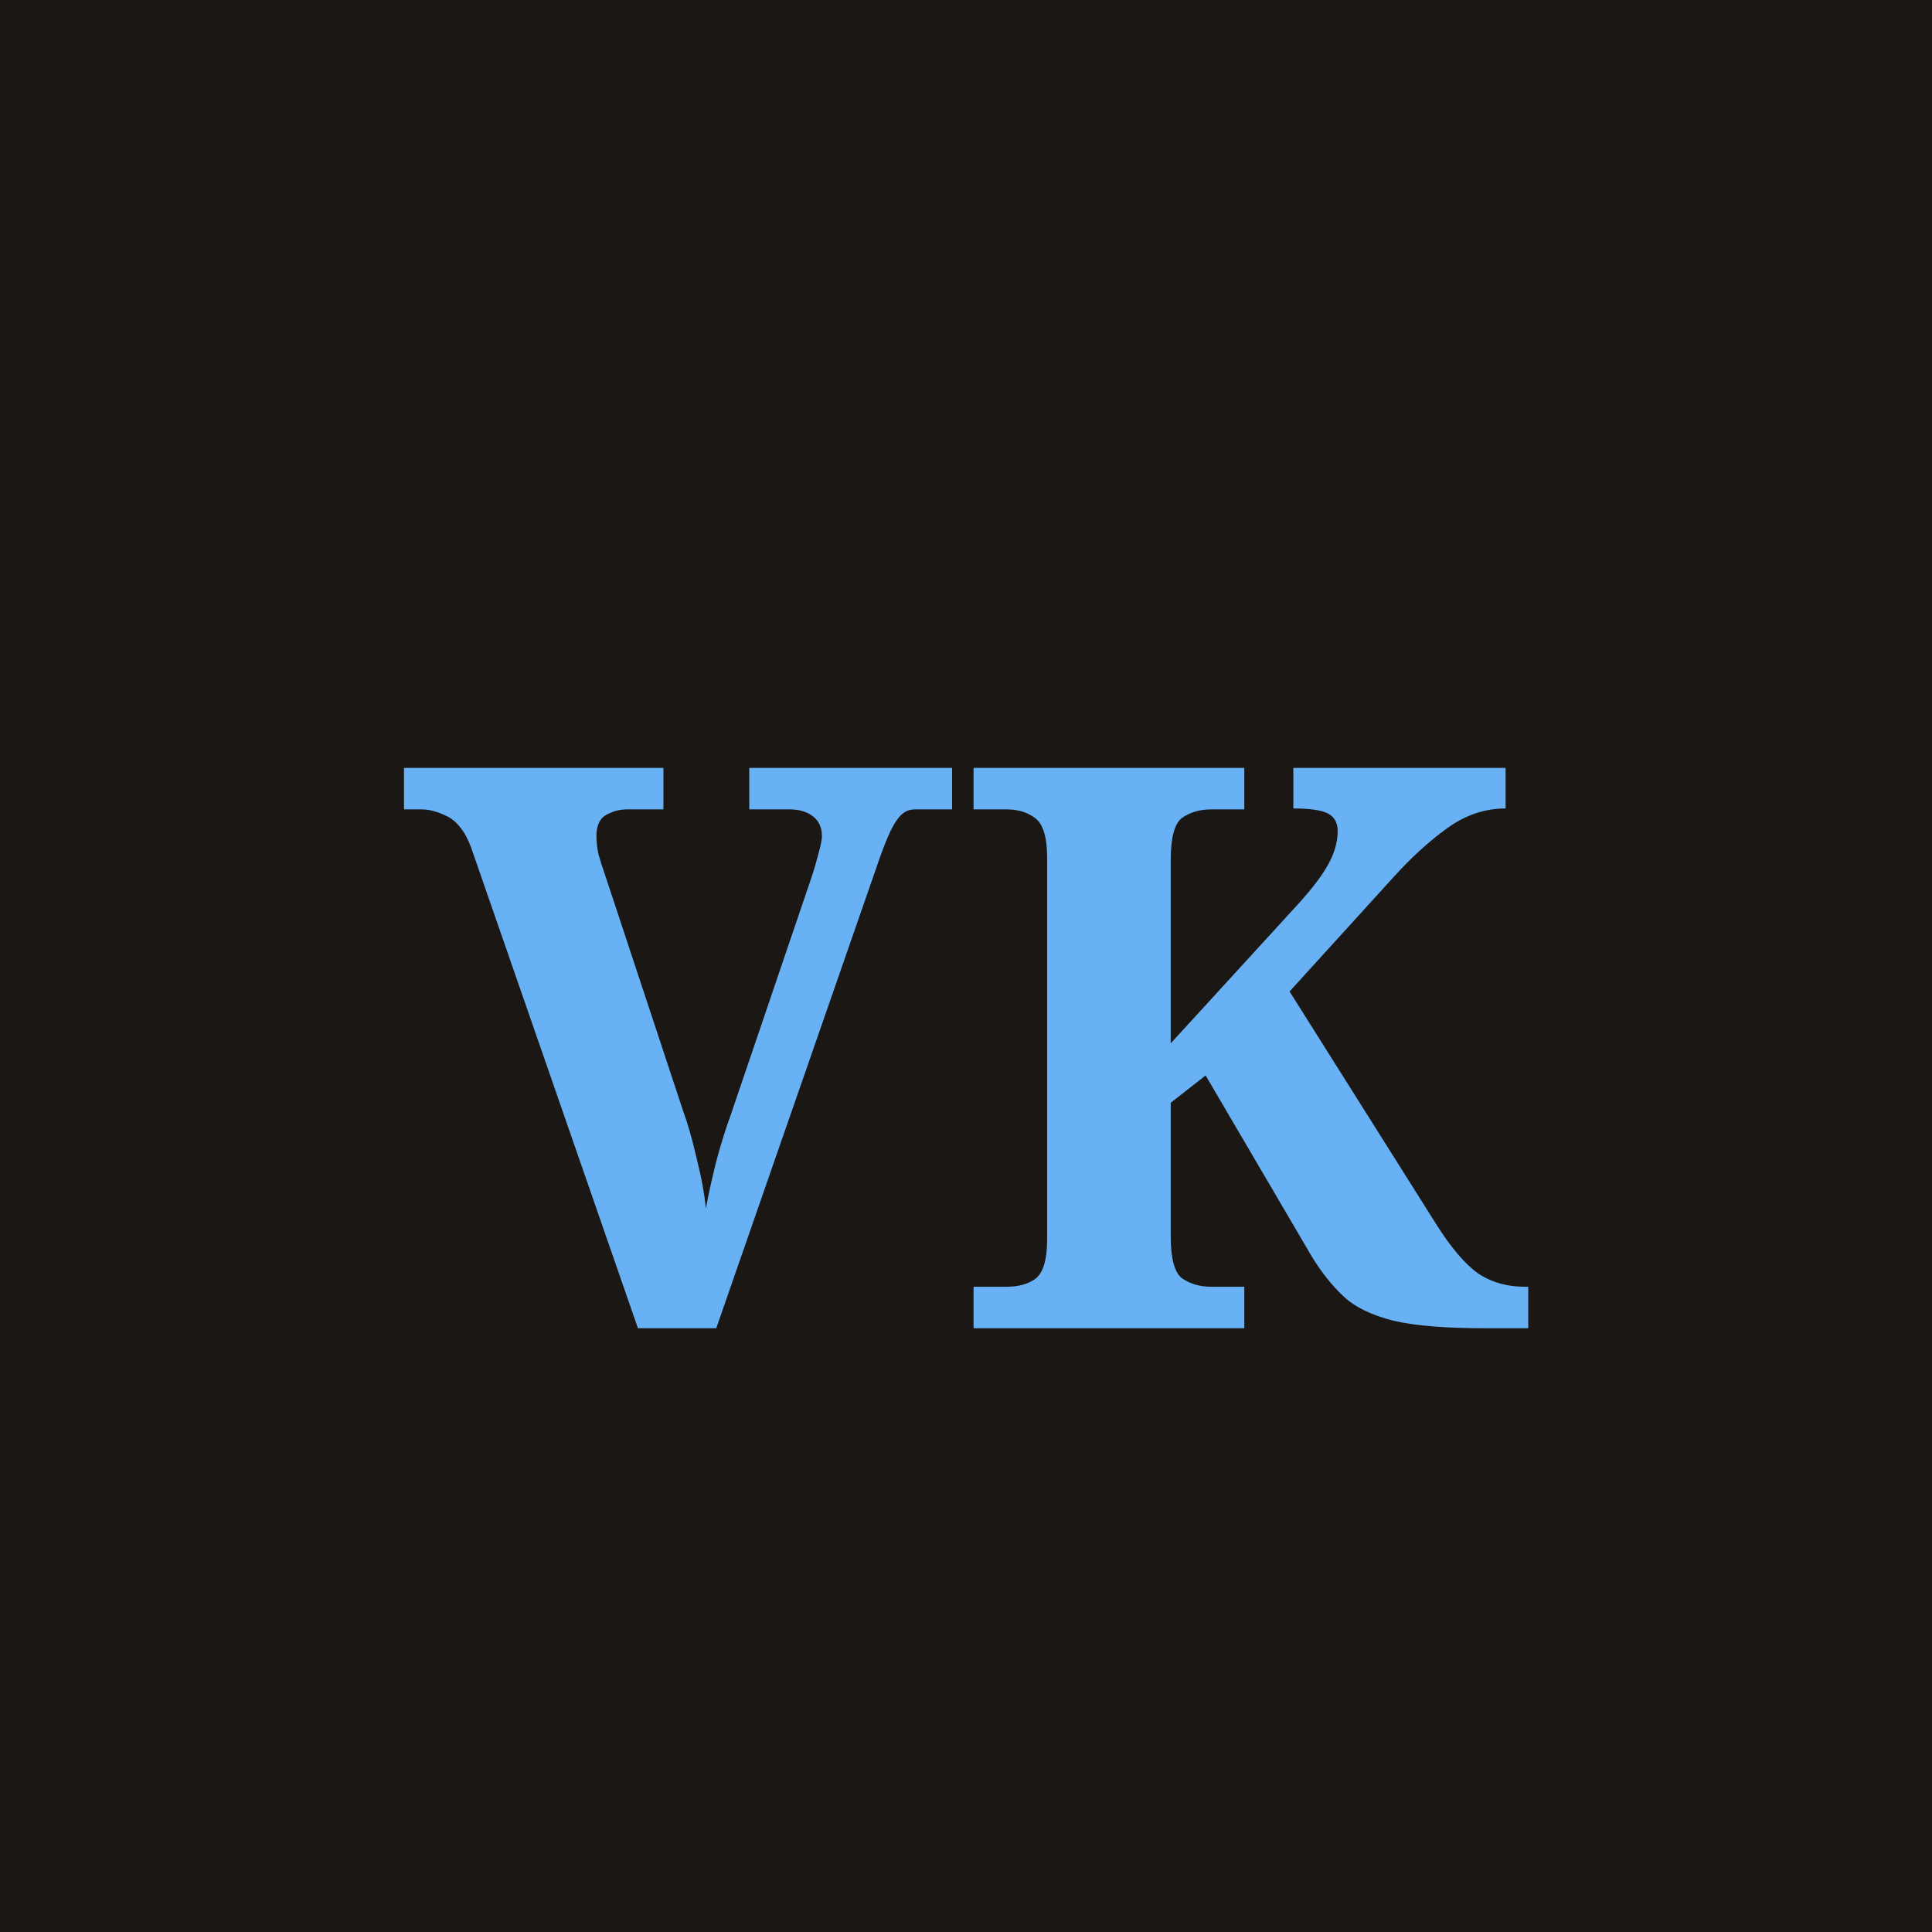
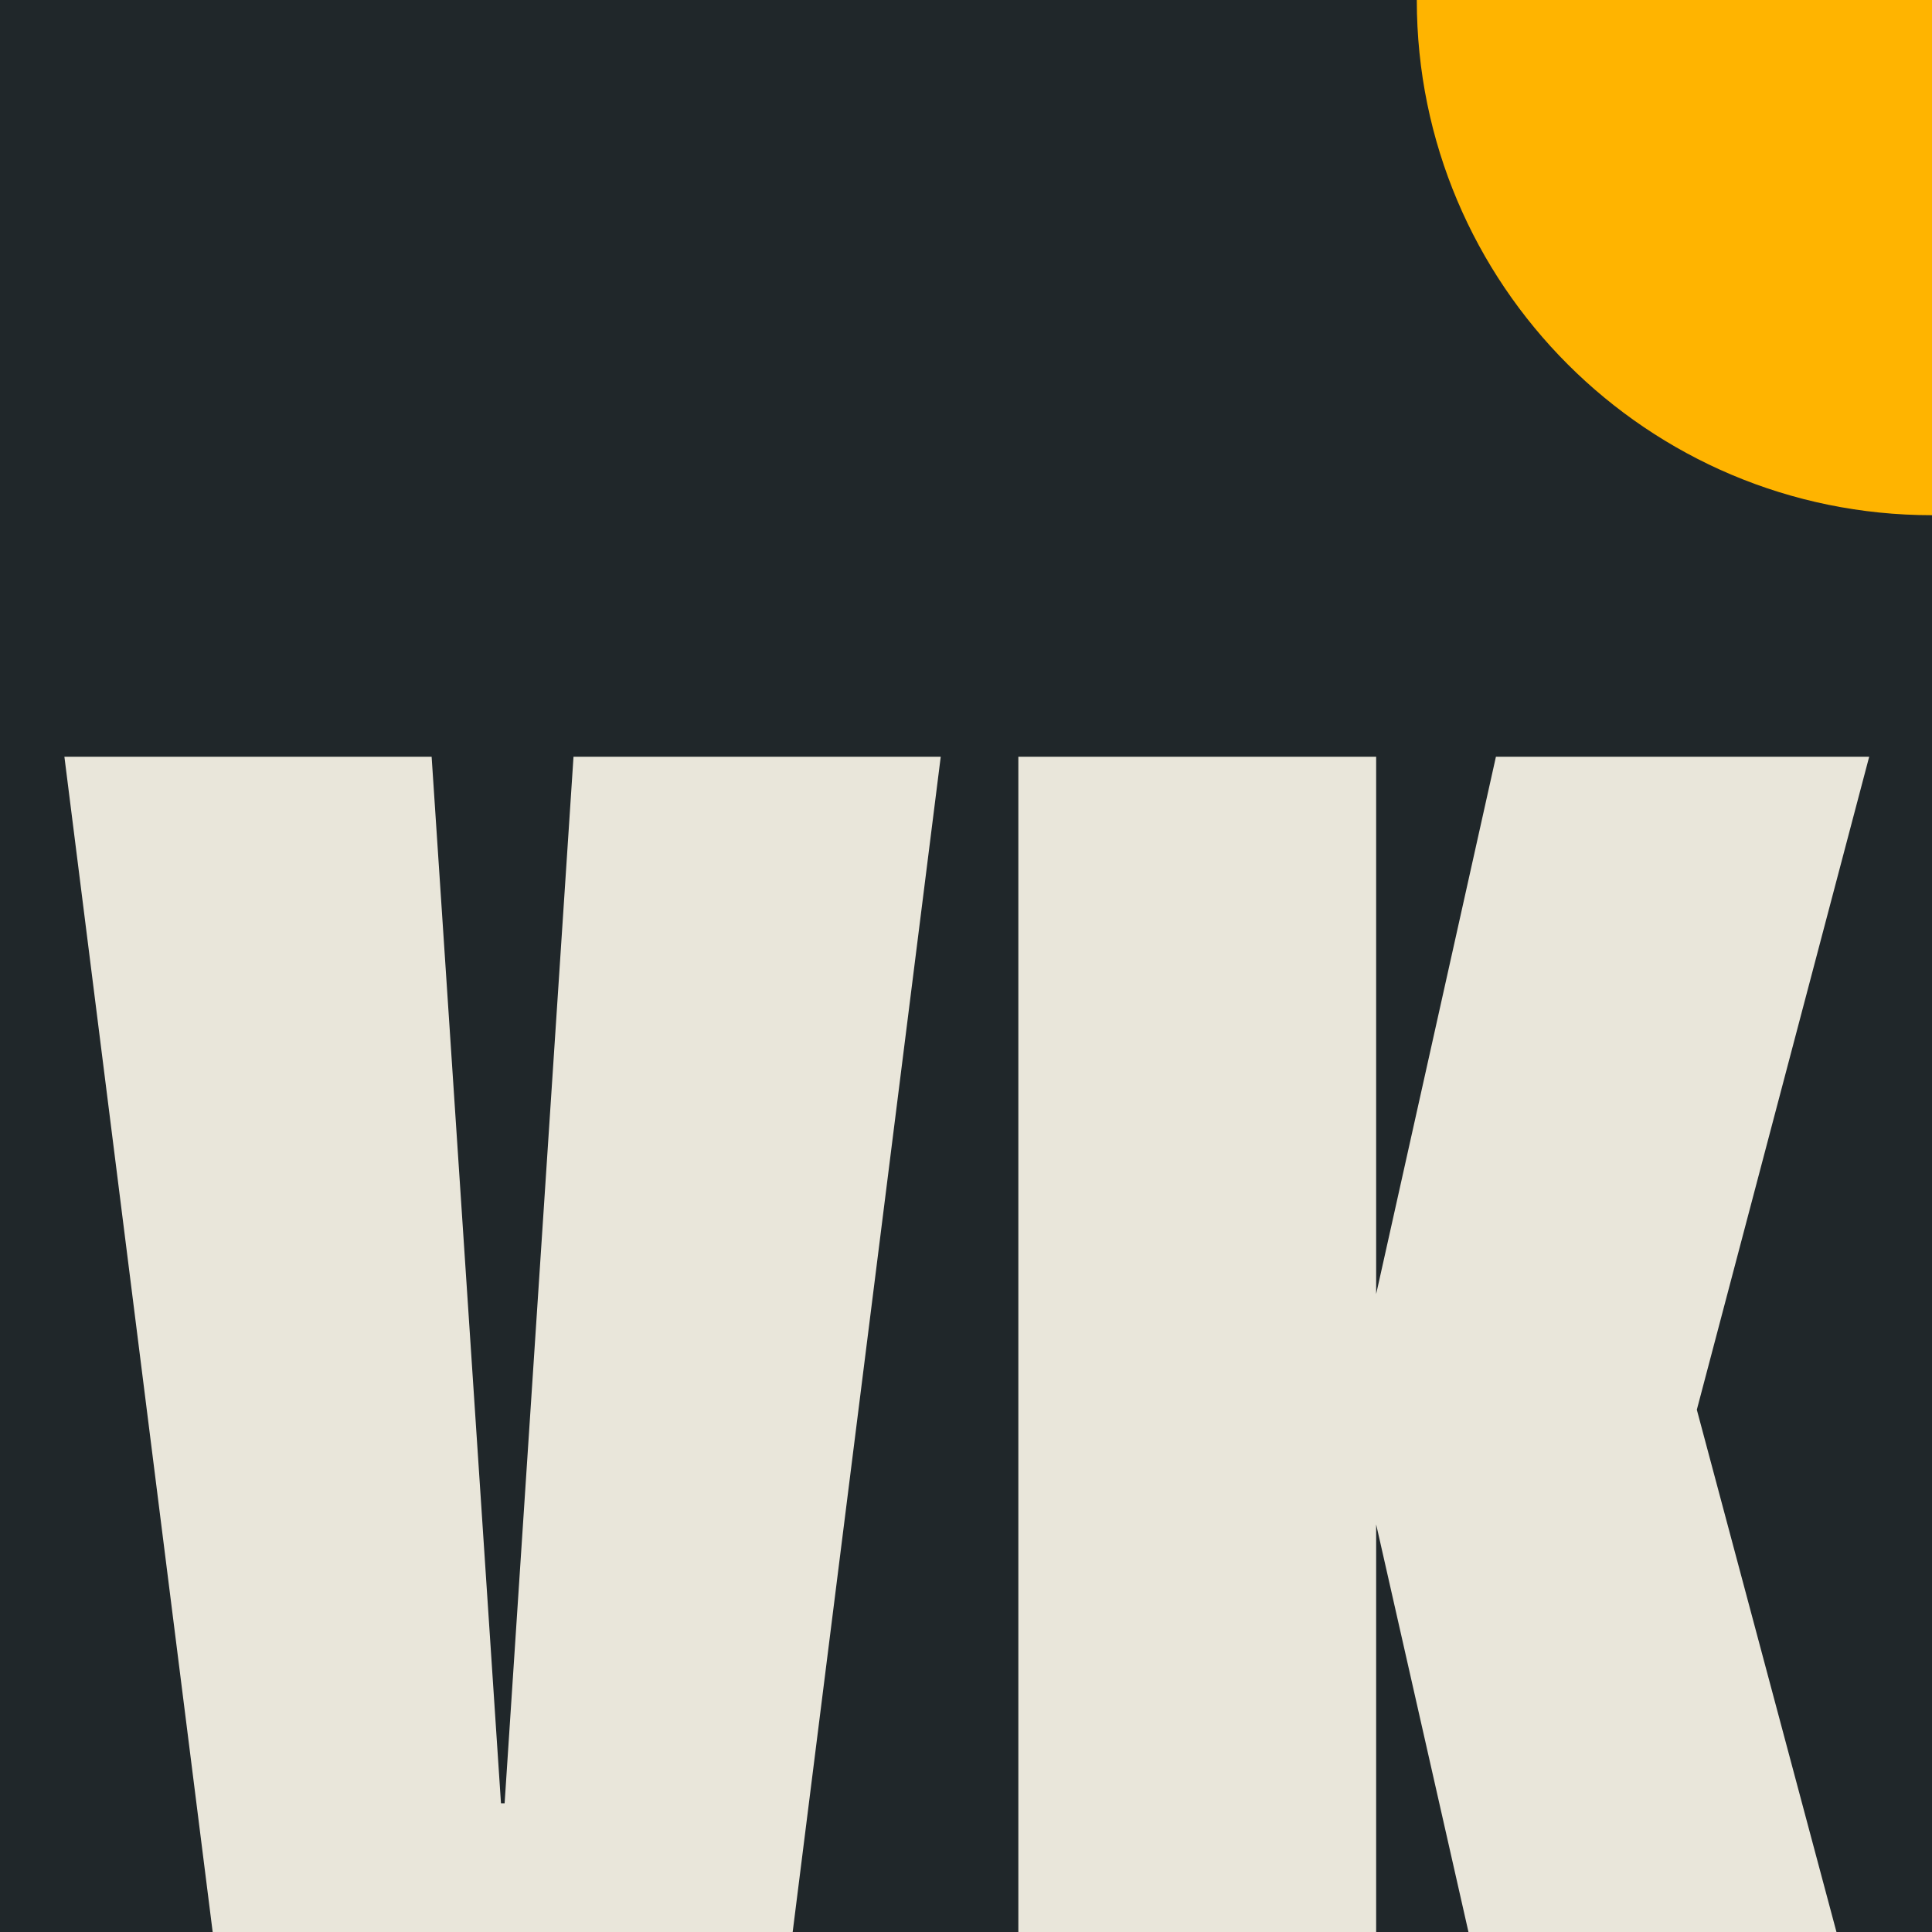
- <svg xmlns="http://www.w3.org/2000/svg" viewBox="0 0 32 32">
-   <rect width="32" height="32" fill="#1a1714" />
-   <text x="16" y="22" font-family="serif" font-size="13" font-weight="bold" text-anchor="middle" fill="#68b1f5">VK</text>
+ <svg xmlns="http://www.w3.org/2000/svg" viewBox="0 0 120 120" width="120" height="120">
+   <rect width="120" height="120" fill="#20272A" />
+   <path d="M88 0A32 32 0 0 0 120 32L120 0Z" fill="#FFB400" />
+   <path fill="#E9E6DA" transform="translate(2.79 128) scale(0.06 -0.06)" d="M190.477 0H757.276L927.353 1350H547.194L475.876 266.559H472.116L400.319 1350H20.16Z" />
+   <path fill="#E9E6DA" transform="translate(61.61 128) scale(0.06 -0.06)" d="M27.359 0H397.758V555.28L523.515 0H909.914L729.717 674L908.154 1350H521.755L397.758 793.72V1350H27.359Z" />
</svg>
